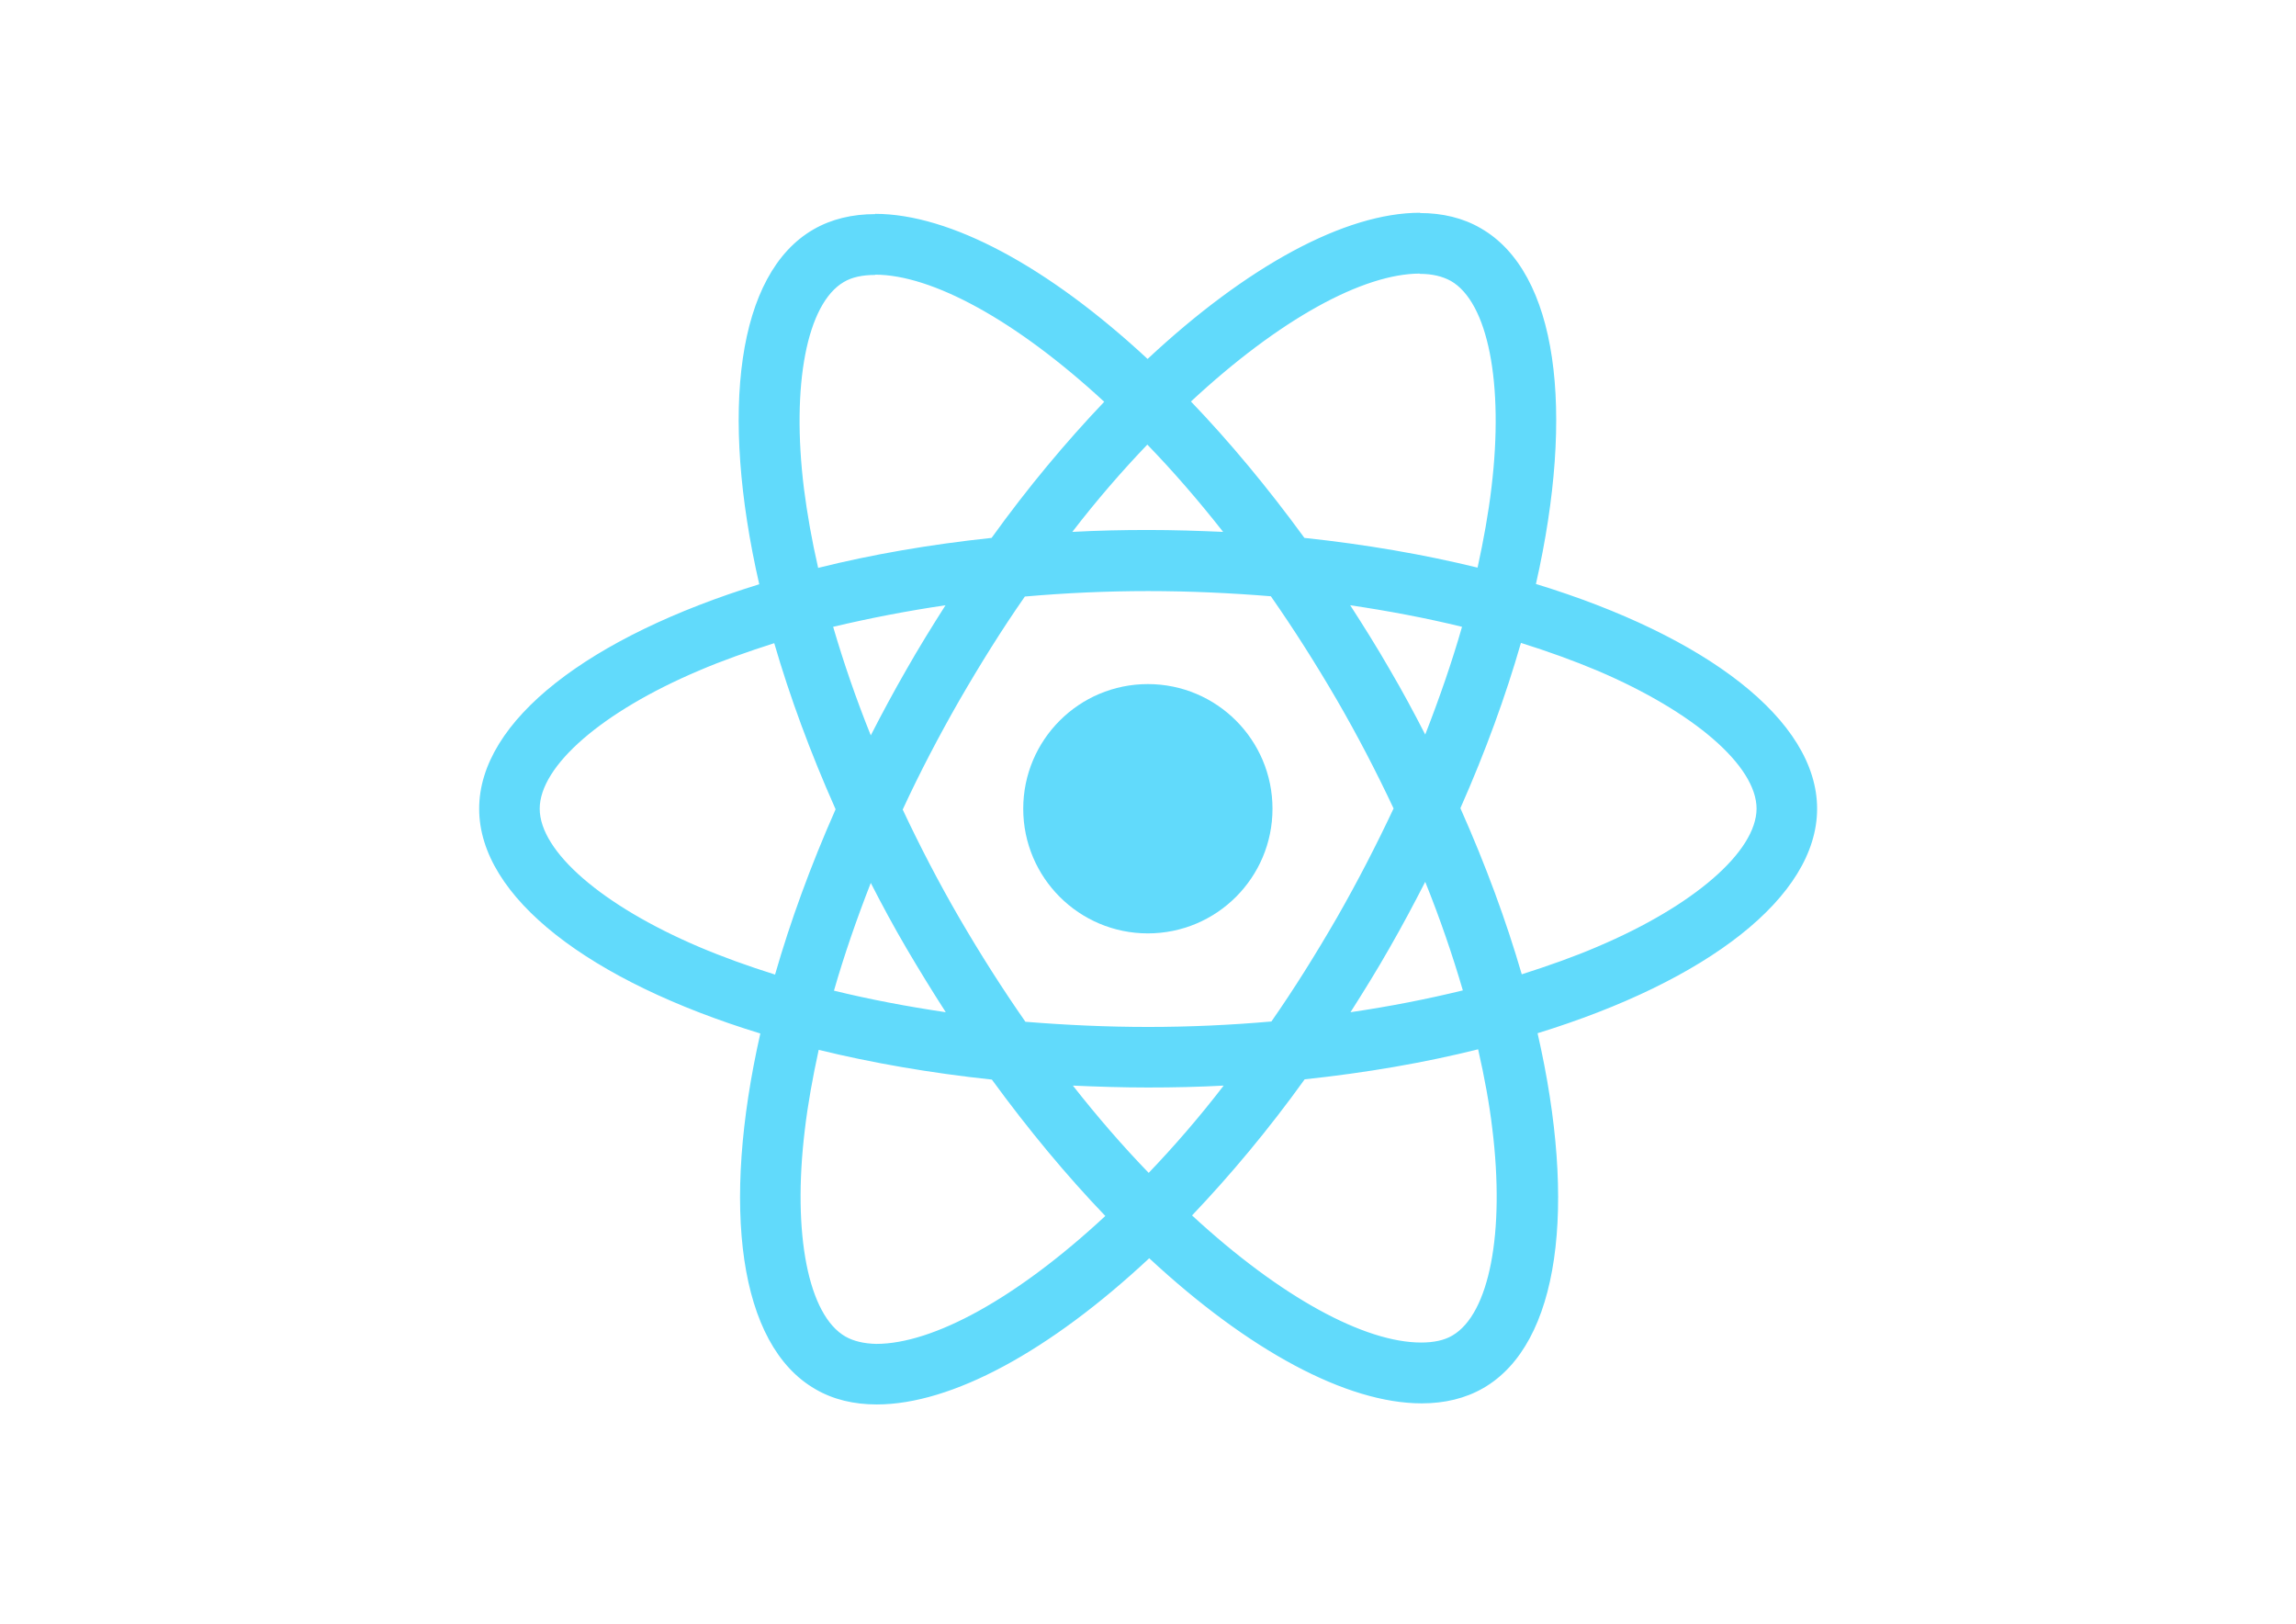
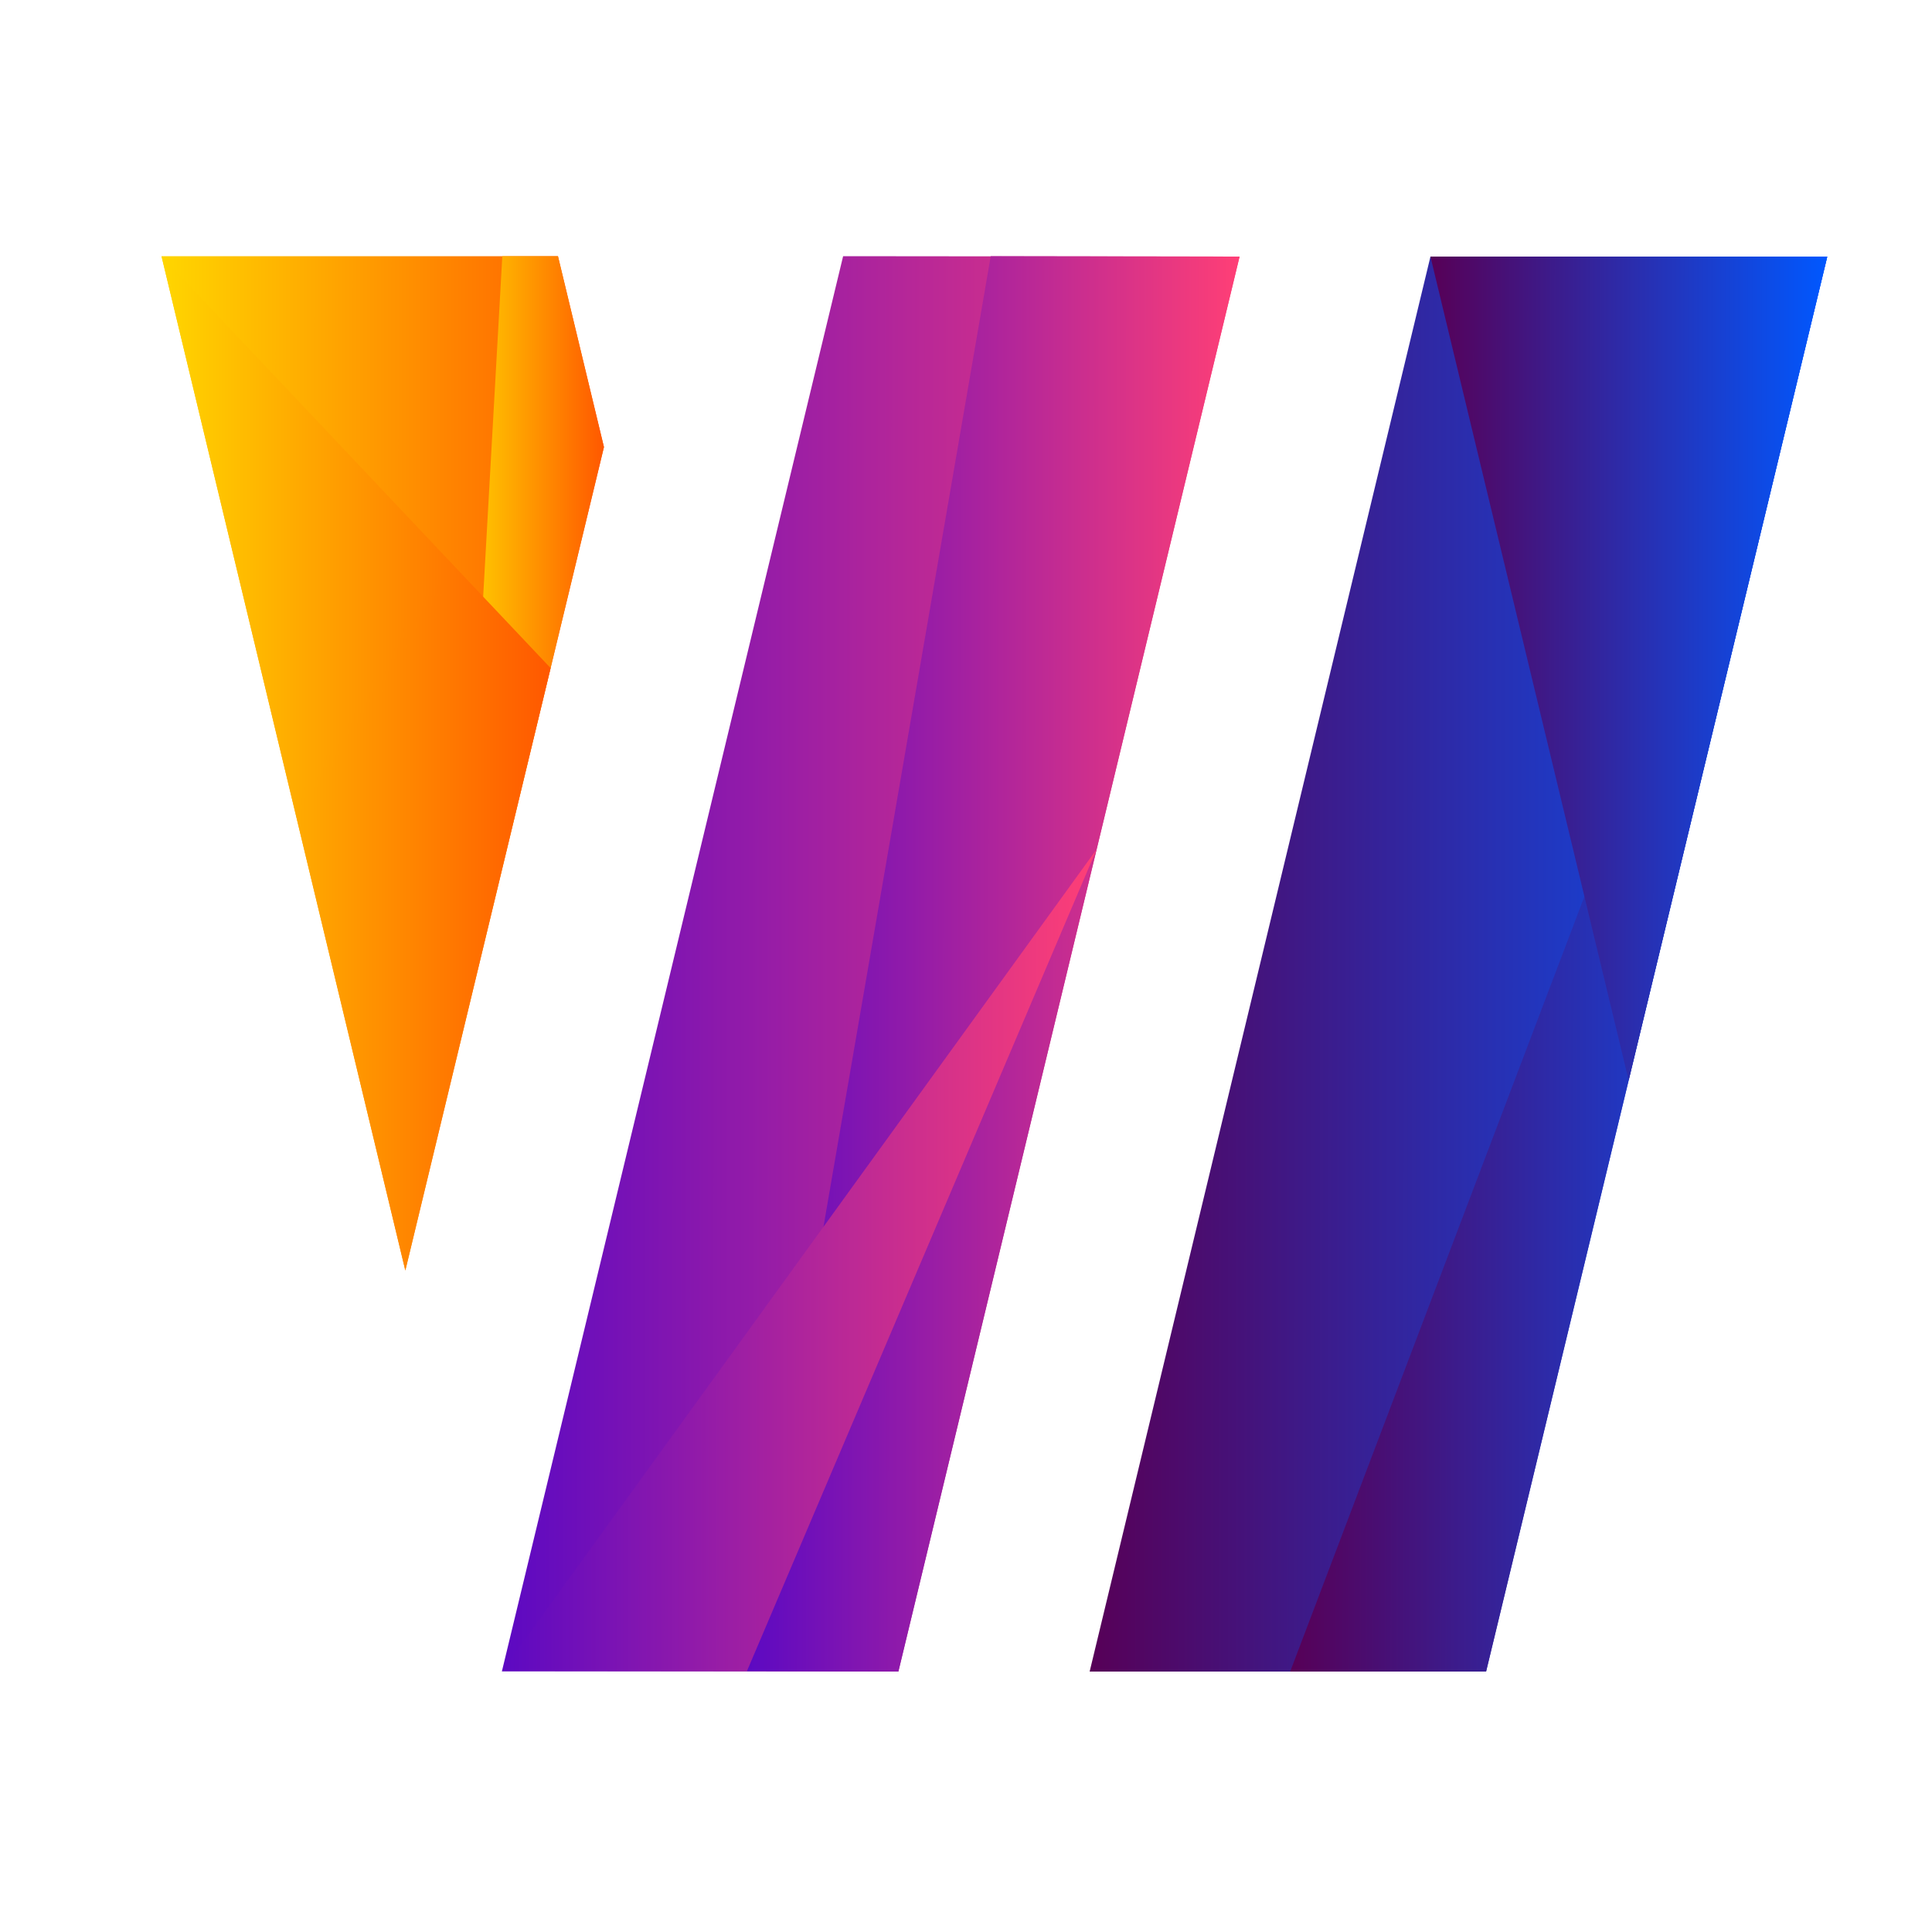
- <svg xmlns="http://www.w3.org/2000/svg" viewBox="0 0 841.9 595.3">
-   <g fill="#61DAFB">
-     <path d="M666.3 296.5c0-32.5-40.7-63.3-103.1-82.4 14.4-63.6 8-114.2-20.2-130.4-6.5-3.8-14.1-5.6-22.4-5.6v22.3c4.6 0 8.3.9 11.4 2.6 13.6 7.8 19.5 37.5 14.9 75.7-1.1 9.4-2.9 19.3-5.1 29.4-19.6-4.8-41-8.5-63.5-10.9-13.5-18.5-27.5-35.3-41.6-50 32.6-30.3 63.2-46.9 84-46.9V78c-27.5 0-63.5 19.6-99.9 53.6-36.4-33.8-72.4-53.2-99.9-53.2v22.3c20.7 0 51.4 16.5 84 46.6-14 14.7-28 31.4-41.3 49.9-22.6 2.4-44 6.1-63.6 11-2.3-10-4-19.7-5.2-29-4.7-38.2 1.1-67.9 14.6-75.8 3-1.8 6.9-2.6 11.5-2.6V78.5c-8.4 0-16 1.8-22.6 5.6-28.1 16.2-34.4 66.7-19.9 130.1-62.2 19.2-102.7 49.9-102.7 82.3 0 32.5 40.7 63.3 103.1 82.4-14.4 63.6-8 114.2 20.2 130.4 6.5 3.8 14.1 5.6 22.5 5.6 27.5 0 63.5-19.6 99.9-53.6 36.4 33.8 72.4 53.2 99.9 53.2 8.4 0 16-1.8 22.6-5.6 28.1-16.2 34.4-66.7 19.9-130.1 62-19.1 102.5-49.9 102.5-82.3zm-130.2-66.7c-3.7 12.9-8.3 26.2-13.5 39.5-4.1-8-8.4-16-13.1-24-4.6-8-9.5-15.8-14.4-23.4 14.2 2.1 27.9 4.7 41 7.9zm-45.8 106.5c-7.8 13.5-15.8 26.3-24.1 38.2-14.9 1.3-30 2-45.2 2-15.1 0-30.2-.7-45-1.9-8.3-11.9-16.4-24.6-24.2-38-7.6-13.1-14.5-26.4-20.8-39.8 6.2-13.4 13.2-26.8 20.7-39.9 7.8-13.5 15.8-26.3 24.1-38.2 14.9-1.3 30-2 45.2-2 15.1 0 30.2.7 45 1.9 8.3 11.9 16.4 24.6 24.2 38 7.6 13.1 14.5 26.4 20.8 39.8-6.3 13.4-13.2 26.8-20.7 39.9zm32.3-13c5.4 13.4 10 26.8 13.8 39.8-13.1 3.2-26.9 5.9-41.2 8 4.9-7.7 9.8-15.6 14.4-23.7 4.6-8 8.9-16.1 13-24.1zM421.2 430c-9.3-9.6-18.6-20.3-27.8-32 9 .4 18.2.7 27.5.7 9.4 0 18.7-.2 27.8-.7-9 11.7-18.3 22.4-27.5 32zm-74.4-58.9c-14.2-2.1-27.9-4.7-41-7.9 3.7-12.9 8.3-26.2 13.5-39.5 4.1 8 8.4 16 13.1 24 4.7 8 9.5 15.8 14.4 23.4zM420.7 163c9.3 9.6 18.6 20.3 27.8 32-9-.4-18.2-.7-27.5-.7-9.4 0-18.7.2-27.8.7 9-11.7 18.3-22.4 27.5-32zm-74 58.9c-4.9 7.7-9.8 15.6-14.4 23.7-4.6 8-8.9 16-13 24-5.4-13.4-10-26.8-13.8-39.8 13.1-3.1 26.9-5.8 41.2-7.9zm-90.5 125.2c-35.4-15.1-58.3-34.9-58.3-50.6 0-15.7 22.9-35.6 58.3-50.6 8.6-3.7 18-7 27.7-10.1 5.7 19.6 13.2 40 22.5 60.9-9.2 20.8-16.6 41.1-22.2 60.6-9.9-3.1-19.3-6.5-28-10.2zM310 490c-13.6-7.8-19.5-37.5-14.9-75.7 1.1-9.4 2.9-19.3 5.1-29.4 19.6 4.8 41 8.5 63.5 10.9 13.5 18.5 27.5 35.3 41.6 50-32.6 30.3-63.2 46.9-84 46.9-4.5-.1-8.3-1-11.3-2.7zm237.2-76.2c4.7 38.2-1.1 67.9-14.6 75.8-3 1.8-6.9 2.6-11.5 2.6-20.7 0-51.4-16.5-84-46.6 14-14.7 28-31.4 41.3-49.9 22.6-2.4 44-6.1 63.6-11 2.3 10.1 4.1 19.8 5.2 29.1zm38.5-66.7c-8.6 3.7-18 7-27.7 10.1-5.7-19.6-13.2-40-22.5-60.9 9.2-20.8 16.6-41.1 22.2-60.6 9.9 3.1 19.3 6.5 28.1 10.2 35.4 15.1 58.3 34.9 58.3 50.6-.1 15.7-23 35.6-58.4 50.6zM320.8 78.4z" />
-     <circle cx="420.9" cy="296.5" r="45.7" />
-     <path d="M520.5 78.1z" />
+ <svg xmlns="http://www.w3.org/2000/svg" version="1.1" x="0px" y="0px" viewBox="0 0 500 500" style="enable-background:new 0 0 500 500;" xml:space="preserve">
+   <style type="text/css">
+ 	.st0{fill:url(#SVGID_1_);}
+ 	.st1{fill:url(#SVGID_2_);}
+ 	.st2{fill:url(#SVGID_3_);}
+ 	.st3{fill:url(#SVGID_4_);}
+ 	.st4{fill:url(#SVGID_5_);}
+ 	.st5{fill:url(#SVGID_6_);}
+ 	.st6{fill:url(#SVGID_7_);}
+ 	.st7{fill:url(#SVGID_8_);}
+ 	.st8{fill:url(#SVGID_9_);}
+ </style>
+   <g id="BACKGROUND">
+ </g>
+   <g id="OBJECTS">
+     <g>
+       <g>
+         <g>
+           <g>
+             <g>
+               <linearGradient id="SVGID_1_" gradientUnits="userSpaceOnUse" x1="45.4" y1="-26.673" x2="69.688" y2="-26.673" gradientTransform="matrix(-4.7142 -1.532449e-03 1.865732e-03 -5.7379 370.3066 44.6011)">
+                 <stop offset="0" style="stop-color:#FF5800" />
+                 <stop offset="1" style="stop-color:#FFD600" />
+               </linearGradient>
+               <polygon class="st0" points="104.9,328.8 156.3,115.7 144.4,66.3 41.8,66.3       " />
+             </g>
+             <linearGradient id="SVGID_2_" gradientUnits="userSpaceOnUse" x1="10.502" y1="-35.708" x2="50.967" y2="-35.708" gradientTransform="matrix(-4.7142 -1.532449e-03 1.865732e-03 -5.7379 370.3066 44.6011)">
+               <stop offset="0" style="stop-color:#FF3F76" />
+               <stop offset="1" style="stop-color:#5C09C2" />
+             </linearGradient>
+             <polygon class="st1" points="218.2,66.3 320.8,66.4 232.5,432.6 129.9,432.5      " />
+             <linearGradient id="SVGID_3_" gradientUnits="userSpaceOnUse" x1="-21.754" y1="-35.708" x2="18.711" y2="-35.708" gradientTransform="matrix(-4.7142 -1.532449e-03 1.865732e-03 -5.7379 370.3066 44.6011)">
+               <stop offset="0" style="stop-color:#0058FF" />
+               <stop offset="1" style="stop-color:#570057" />
+             </linearGradient>
+             <polygon class="st2" points="370.2,66.4 472.9,66.4 384.6,432.6 282,432.6      " />
+           </g>
+           <g>
+             <g>
+               <linearGradient id="SVGID_4_" gradientUnits="userSpaceOnUse" x1="45.4" y1="-21.767" x2="53.409" y2="-21.767" gradientTransform="matrix(-4.7142 -1.532449e-03 1.865732e-03 -5.7379 370.3066 44.6011)">
+                 <stop offset="0" style="stop-color:#FF5800" />
+                 <stop offset="1" style="stop-color:#FFD600" />
+               </linearGradient>
+               <polygon class="st3" points="118.4,272.5 156.3,115.7 144.4,66.3 130,66.3       " />
+             </g>
+             <g>
+               <linearGradient id="SVGID_5_" gradientUnits="userSpaceOnUse" x1="48.321" y1="-26.673" x2="69.688" y2="-26.673" gradientTransform="matrix(-4.7142 -1.532449e-03 1.865732e-03 -5.7379 370.3066 44.6011)">
+                 <stop offset="0" style="stop-color:#FF5800" />
+                 <stop offset="1" style="stop-color:#FFD600" />
+               </linearGradient>
+               <polygon class="st4" points="142.5,172.9 104.9,328.8 41.8,66.3       " />
+             </g>
+             <linearGradient id="SVGID_6_" gradientUnits="userSpaceOnUse" x1="10.502" y1="-35.708" x2="37.511" y2="-35.708" gradientTransform="matrix(-4.7142 -1.532449e-03 1.865732e-03 -5.7379 370.3066 44.6011)">
+               <stop offset="0" style="stop-color:#FF3F76" />
+               <stop offset="1" style="stop-color:#5C09C2" />
+             </linearGradient>
+             <polygon class="st5" points="256.4,66.3 320.8,66.4 232.5,432.6 193.3,432.5      " />
+             <linearGradient id="SVGID_7_" gradientUnits="userSpaceOnUse" x1="18.337" y1="-49.08" x2="50.967" y2="-49.08" gradientTransform="matrix(-4.7142 -1.532449e-03 1.865732e-03 -5.7379 370.3066 44.6011)">
+               <stop offset="0" style="stop-color:#FF3F76" />
+               <stop offset="1" style="stop-color:#5C09C2" />
+             </linearGradient>
+             <polygon class="st6" points="283.8,219.8 193.3,432.5 129.9,432.5      " />
+             <linearGradient id="SVGID_8_" gradientUnits="userSpaceOnUse" x1="-21.754" y1="-35.708" x2="7.702" y2="-35.708" gradientTransform="matrix(-4.7142 -1.532449e-03 1.865732e-03 -5.7379 370.3066 44.6011)">
+               <stop offset="0" style="stop-color:#0058FF" />
+               <stop offset="1" style="stop-color:#570057" />
+             </linearGradient>
+             <polygon class="st7" points="472.9,66.4 384.6,432.6 333.9,432.6      " />
+             <linearGradient id="SVGID_9_" gradientUnits="userSpaceOnUse" x1="-21.754" y1="-22.371" x2="1.364140e-02" y2="-22.371" gradientTransform="matrix(-4.7142 -1.532449e-03 1.865732e-03 -5.7379 370.3066 44.6011)">
+               <stop offset="0" style="stop-color:#0058FF" />
+               <stop offset="1" style="stop-color:#570057" />
+             </linearGradient>
+             <polygon class="st8" points="472.9,66.4 421.5,279.6 370.2,66.4      " />
+           </g>
+         </g>
+       </g>
+     </g>
  </g>
</svg>
